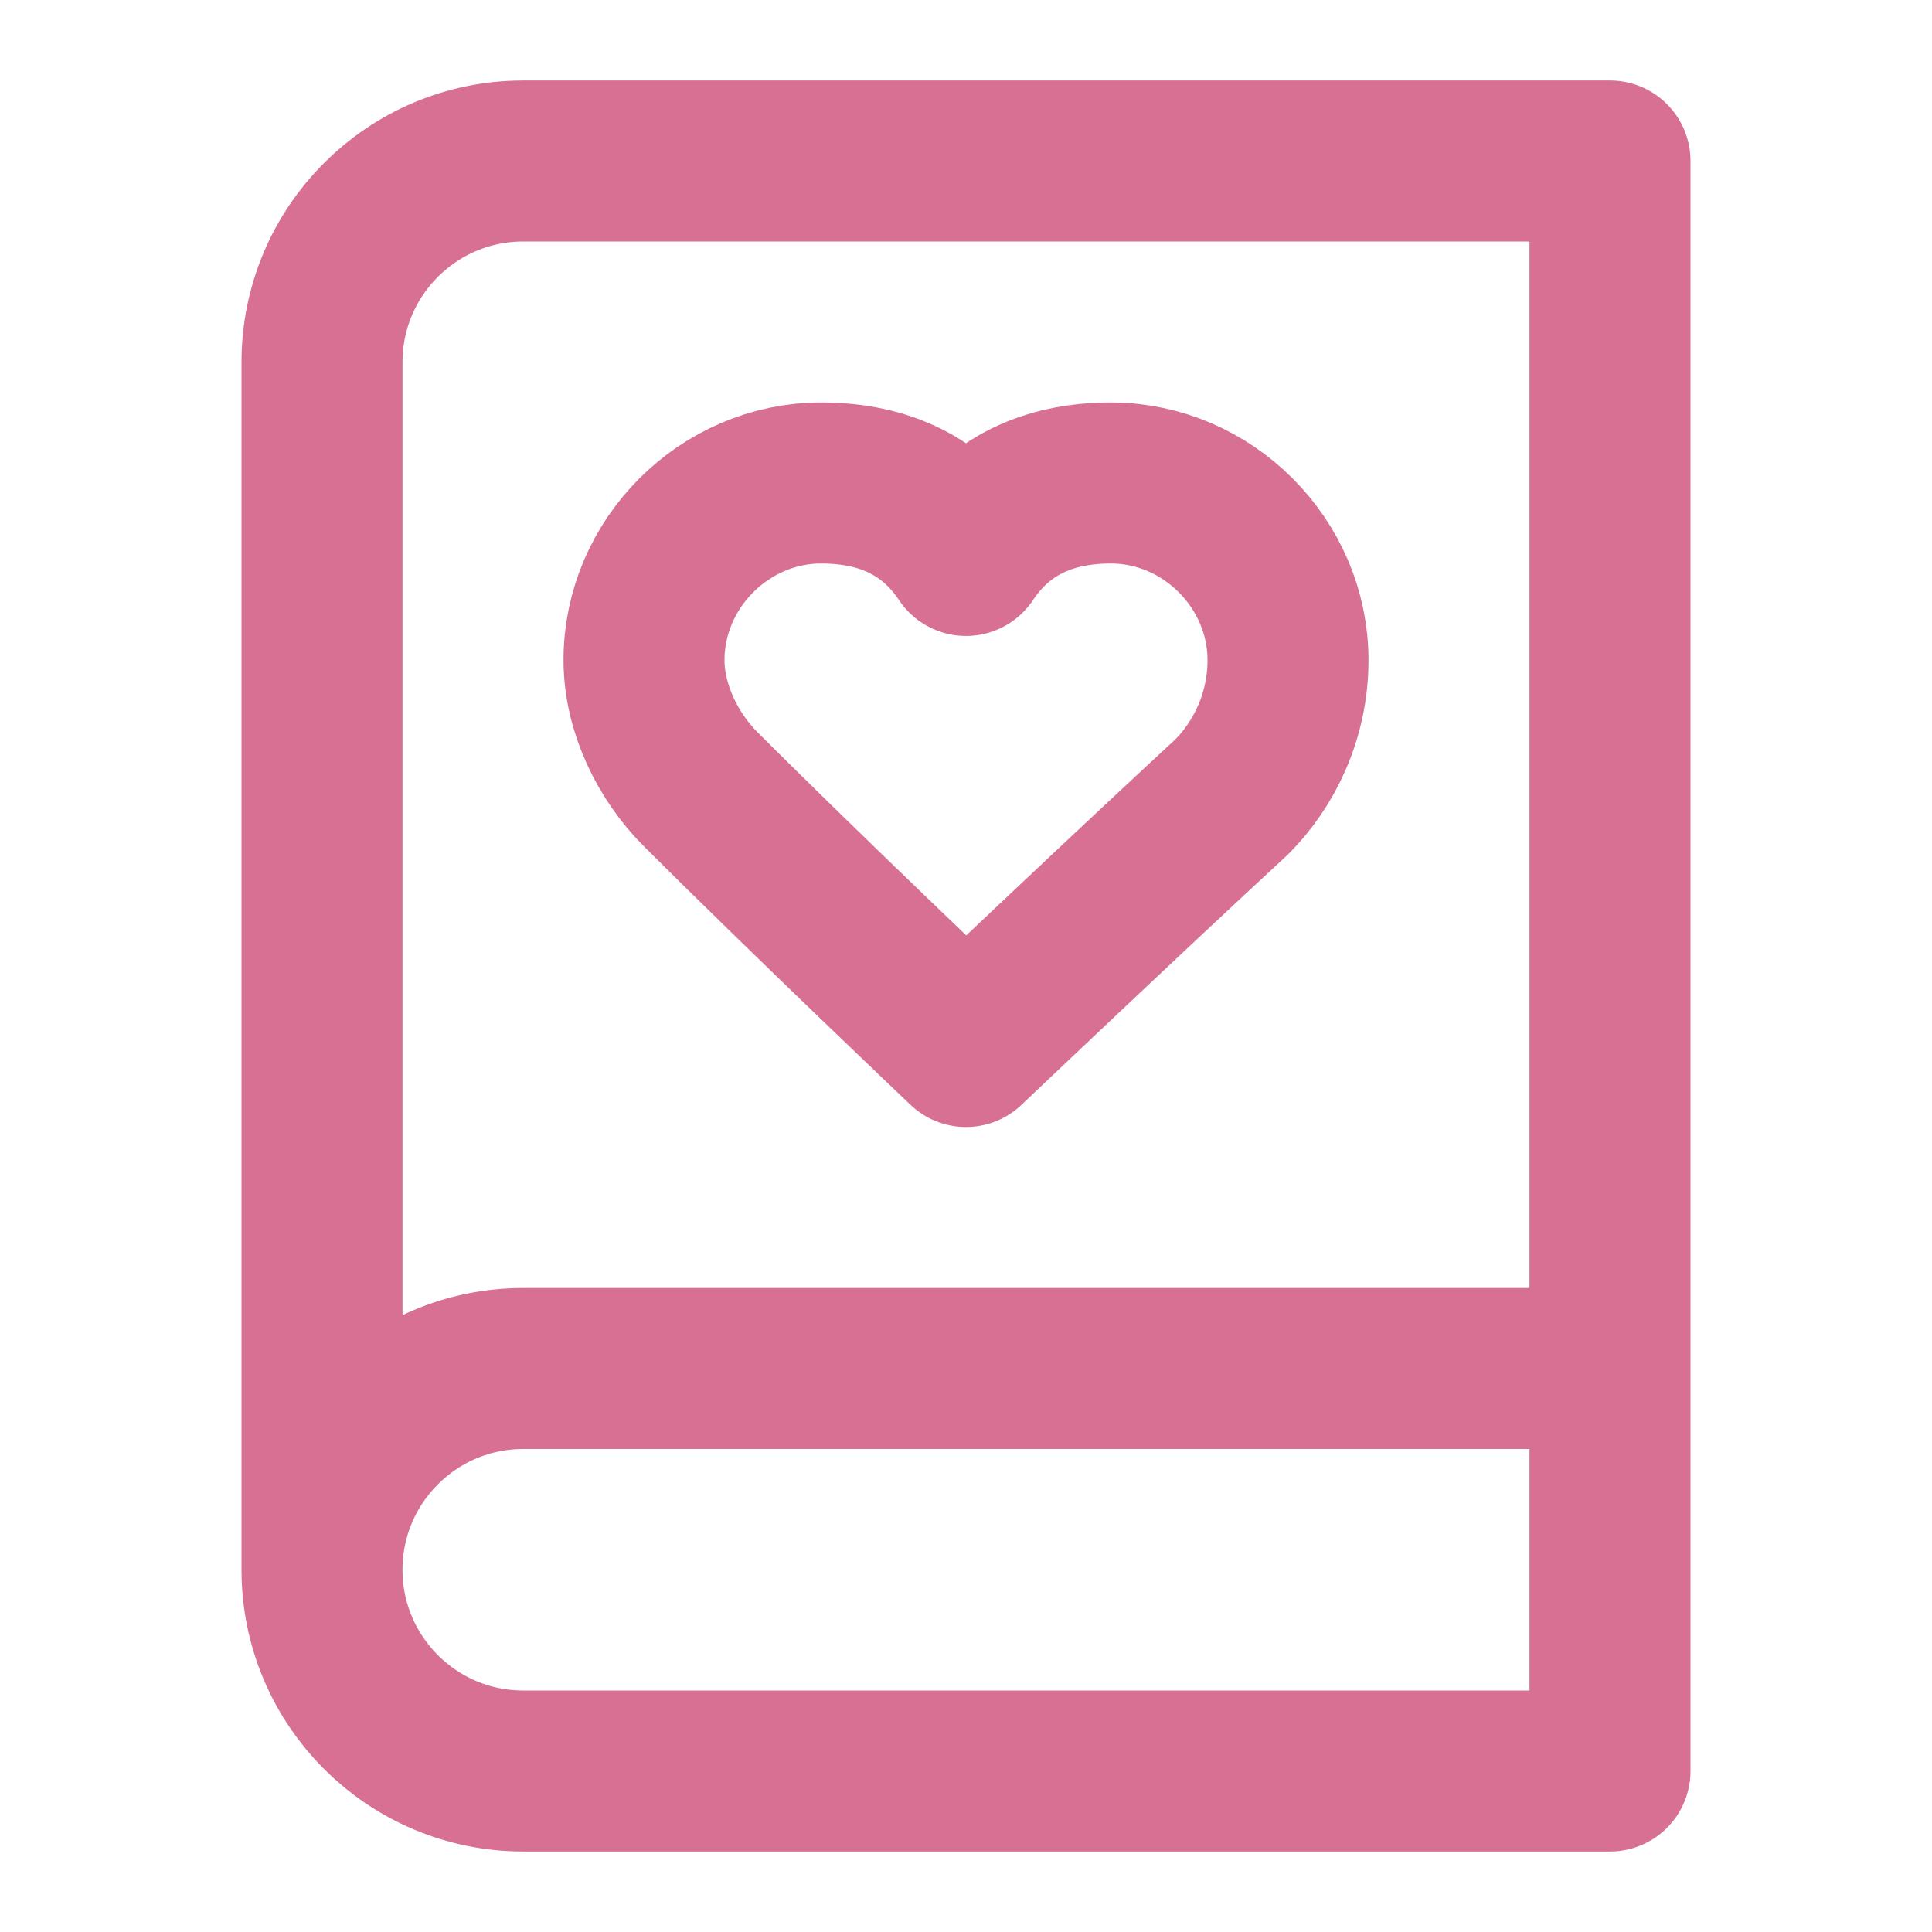
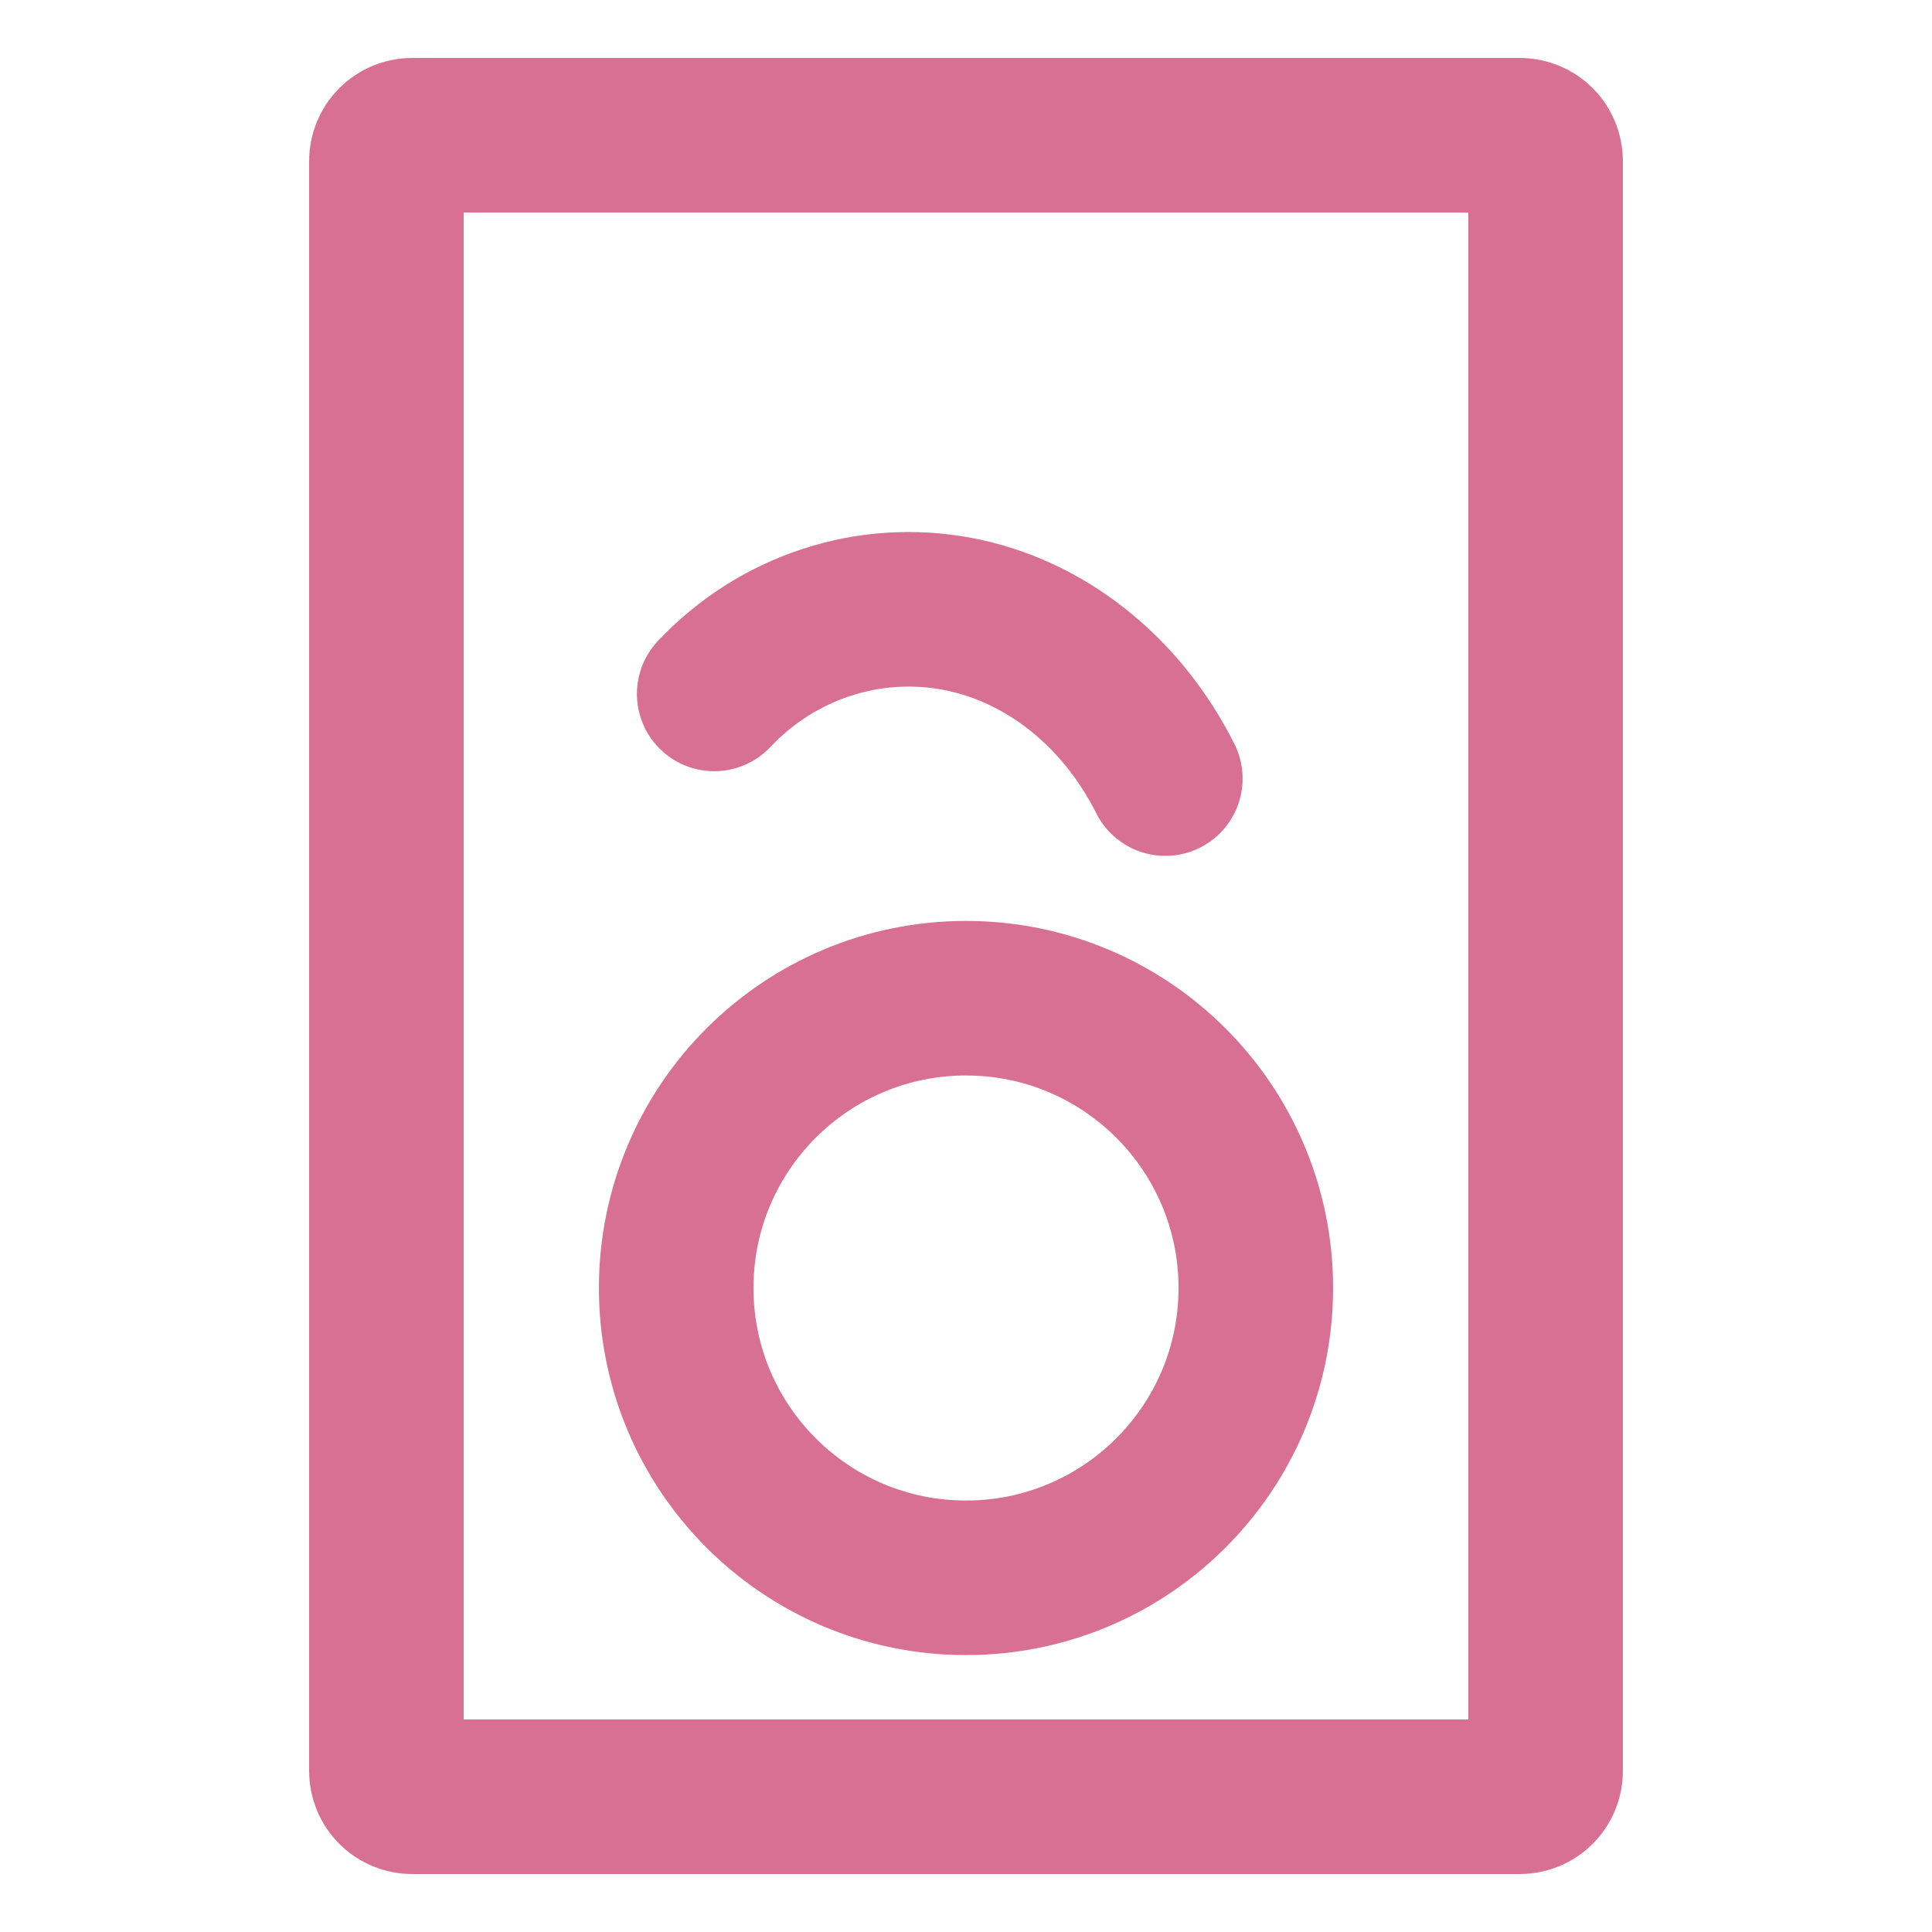
- <svg xmlns="http://www.w3.org/2000/svg" width="120" height="120" viewBox="0 0 24 24" fill="none" stroke="#D87093" stroke-width="2" stroke-linecap="round" stroke-linejoin="round">
-   <path d="M4 19.5v-15A2.5 2.5 0 0 1 6.5 2H20v20H6.5a2.5 2.5 0 0 1 0-5H20" />
-   <path d="M16 8.2C16 7 15 6 13.8 6c-.8 0-1.4.3-1.8.9-.4-.6-1-.9-1.8-.9C9 6 8 7 8 8.2c0 .6.3 1.2.7 1.6C10 11.1 12 13 12 13s2-1.9 3.3-3.1c.4-.4.7-1 .7-1.7z" />
+ <svg xmlns="http://www.w3.org/2000/svg" width="100" height="100" viewBox="0 0 100 100" fill="none">
+   <path d="M20 8.333C20 7.98 20.14 7.64 20.39 7.39C20.64 7.139 20.981 7 21.333 7H78.667C79.019 7 79.359 7.139 79.609 7.39C79.859 7.64 80 7.98 80 8.333V91.667C80 92.02 79.859 92.36 79.609 92.61C79.359 92.86 79.019 93 78.667 93H21.333C20.981 93 20.64 92.86 20.39 92.61C20.14 92.36 20 92.02 20 91.667V8.333Z" stroke="#D87093" stroke-width="8" stroke-linecap="round" stroke-linejoin="round" />
+   <path d="M50 81.667C58.284 81.667 65 74.951 65 66.667C65 58.382 58.284 51.667 50 51.667C41.716 51.667 35 58.382 35 66.667C35 74.951 41.716 81.667 50 81.667Z" stroke="#D87093" stroke-width="8" stroke-linecap="round" stroke-linejoin="round" />
+   <path d="M60.317 40.3C59.202 38.073 57.653 36.145 55.787 34.665C53.922 33.185 51.792 32.193 49.531 31.77C47.27 31.347 44.938 31.503 42.747 32.227C40.555 32.95 38.568 34.22 36.967 35.917" stroke="#D87093" stroke-width="8" stroke-linecap="round" stroke-linejoin="round" />
</svg>
